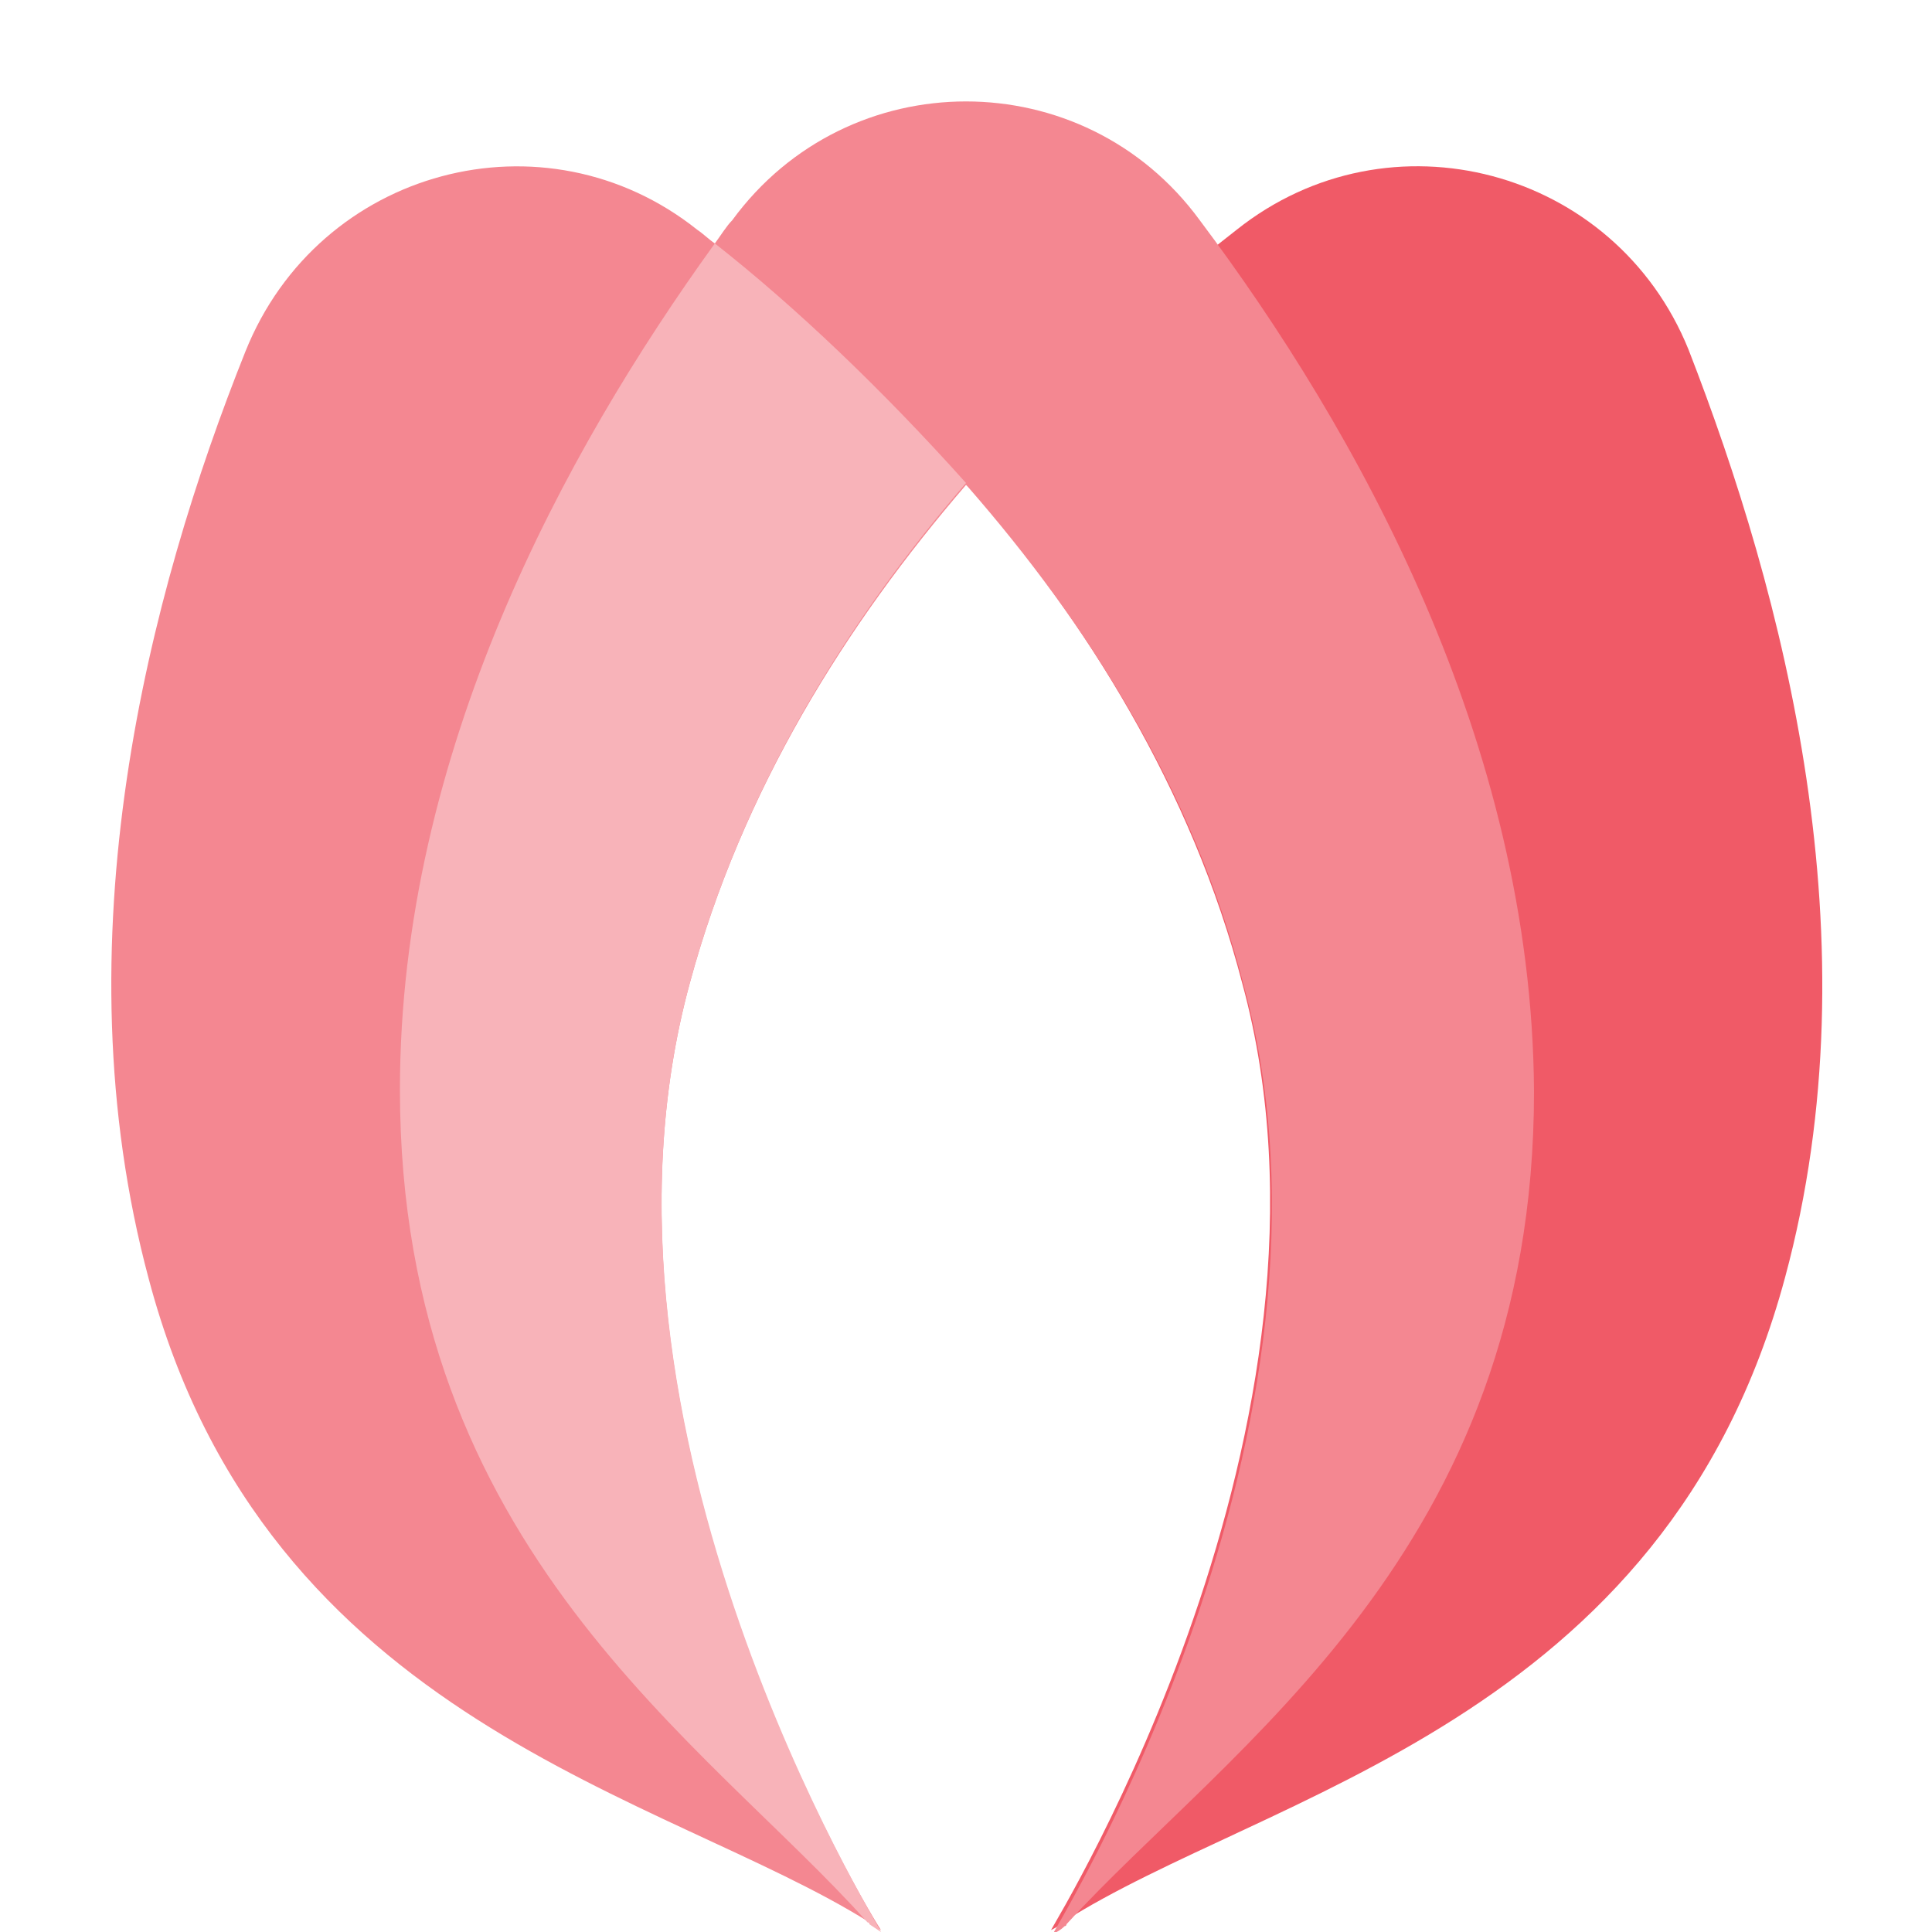
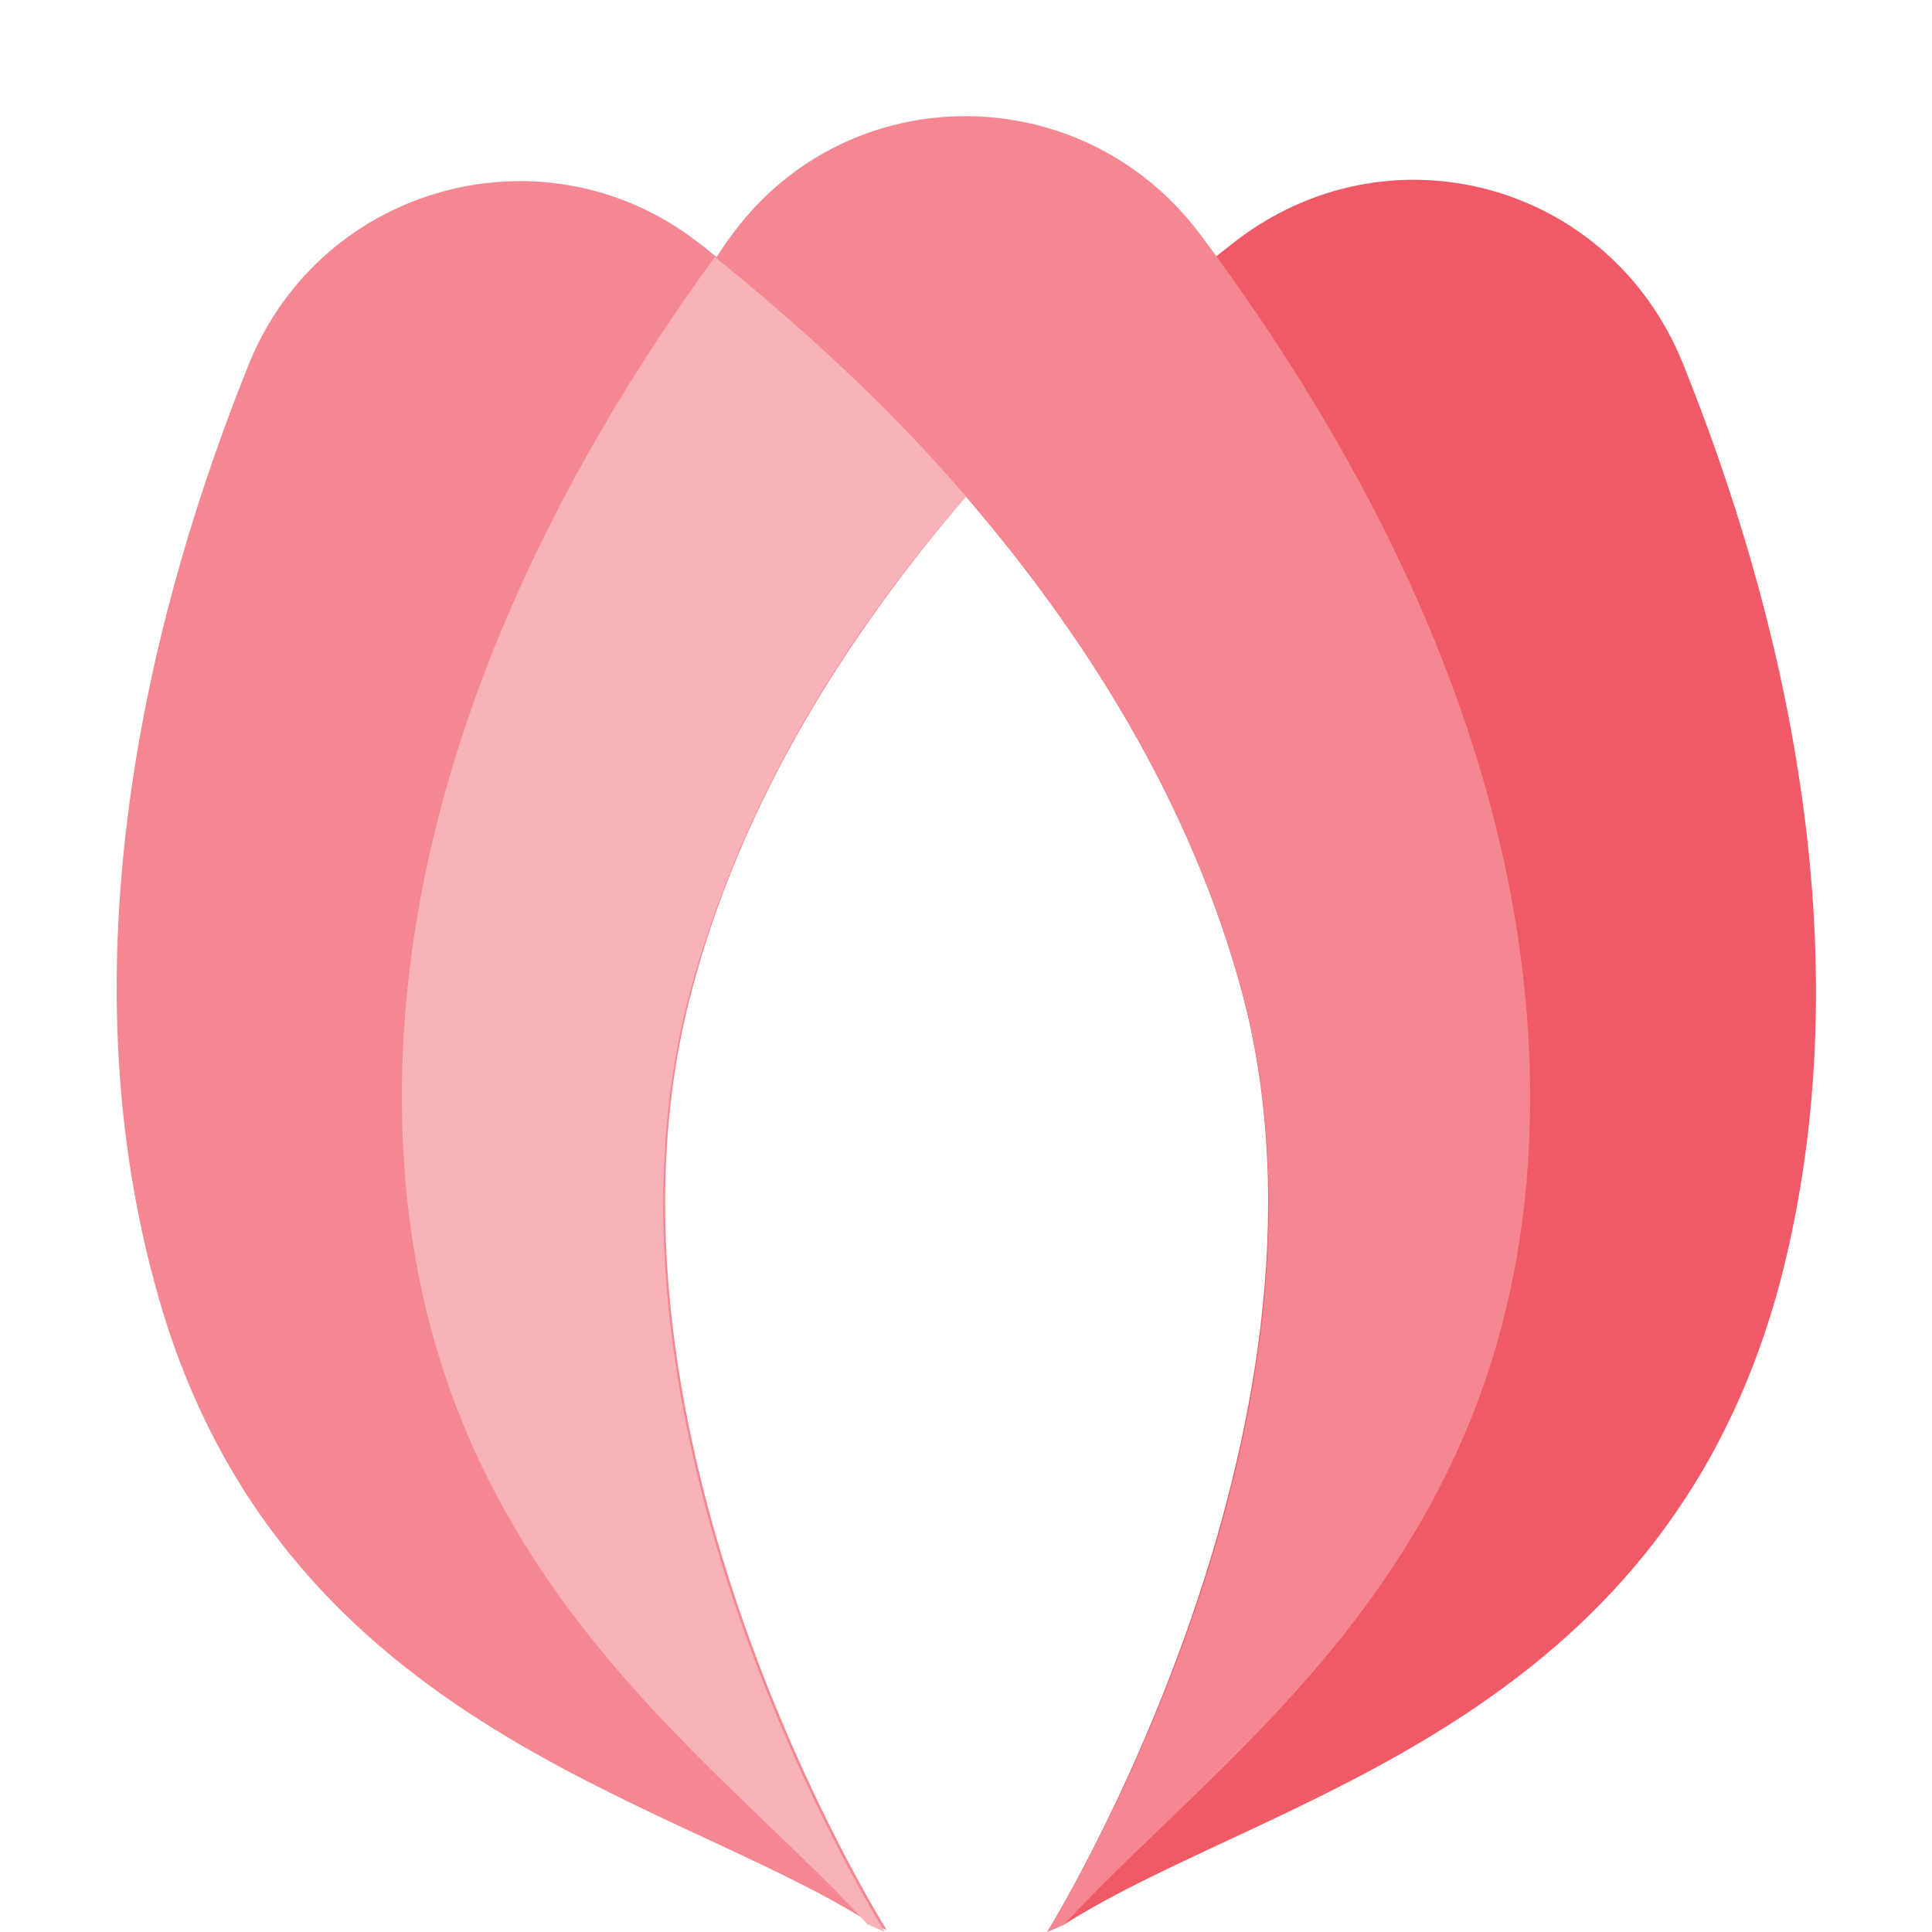
<svg xmlns="http://www.w3.org/2000/svg" version="1.1" viewBox="0 0 100 100">
  <g id="petal-logo">
-     <path fill="#F05A67" d="M87.4,18.1C83.6,8.7,71.9,5.6,64,11.9c-4.5,3.5-9.3,7.9-14,13.1c6.2,7.1,11.7,15.9,14.3,25.9   c6.2,22.8-9.6,48.4-9.9,49c0.2-0.1,0.4-0.2,0.6-0.4c10.5-6.7,31.2-10.3,37.4-33.4C97.1,48.7,92.3,30.7,87.4,18.1z" />
-     <path fill="#F48791" d="M62.1,11.4c-6-8.2-18.2-8.2-24.2,0c-0.3,0.3-0.6,0.8-0.9,1.2c-0.3-0.2-0.6-0.5-0.9-0.7   c-7.9-6.3-19.6-3.2-23.4,6.3c-5,12.5-9.7,30.5-5,48C13.8,89.2,34.5,92.9,45,99.5l0.6,0.4c-0.1-0.1-16.2-25.9-9.9-49   c2.7-10,8.1-18.6,14.3-25.8c0,0,0,0,0.1,0.1c6.2,7.1,11.7,15.7,14.3,25.9c6.2,22.9-9.7,48.5-9.9,49c0.2-0.1,0.4-0.2,0.6-0.4   c0,0,0.1,0,0.1-0.1c8.4-9.2,24.2-19.3,24.2-43.1C79.3,38.4,70.2,22.2,62.1,11.4z" />
-     <path fill="#F8B3B9" d="M35.7,50.9C38.4,40.9,43.8,32.2,50,25c-4.3-4.8-8.8-9.1-13-12.4C29.2,23.4,20.7,39,20.7,56.4   c0,23.8,15.9,33.8,24.2,43.1c0,0,0.1,0,0.1,0.1l0.6,0.4C45.6,99.8,29.4,74,35.7,50.9z" />
+     <path fill="#F05A67" d="M87.1,18.8c-3.8-9.4-15.3-12.5-23.3-6.2c-4.5,3.5-9.3,7.9-13.8,13.1c6.1,7.1,11.6,15.7,14.3,25.7C70.3,74.1,54.2,100,54.2,100l0.9-0.4c10.4-6.6,30.8-10.2,37-33.1C96.7,49.1,92.1,31.2,87.1,18.8z" />
+     <path fill="#F48791" d="M50,25.7c6.1,7.1,11.6,15.7,14.3,25.7C70.4,74.2,54.2,100,54.2,100l0.9-0.4c8.4-9.2,24.1-19.1,24.1-42.8c0-18-9.1-34-17.1-44.7C56,4,44,4,38,12c-0.3,0.4-0.6,0.8-0.9,1.3c0,0,0,0,0,0c-0.3-0.2-0.6-0.5-0.9-0.7c-7.9-6.2-19.5-3.1-23.3,6.2c-5,12.4-9.6,30.3-4.9,47.6c6.1,22.9,26.6,26.5,37,33.1l0.9,0.4c0,0-16.2-25.7-10.1-48.6C38.4,41.4,43.9,32.8,50,25.7z" />
+     <path fill="#F8B3B9" d="M35.7,51.4c2.7-10,8.1-18.6,14.3-25.7c-4.2-4.9-8.8-9-13-12.4C29.2,24,20.8,39.5,20.8,56.8c0,23.7,15.7,33.6,24.1,42.8l0.9,0.4C45.8,100,29.6,74.3,35.7,51.4z" />
  </g>
</svg>
